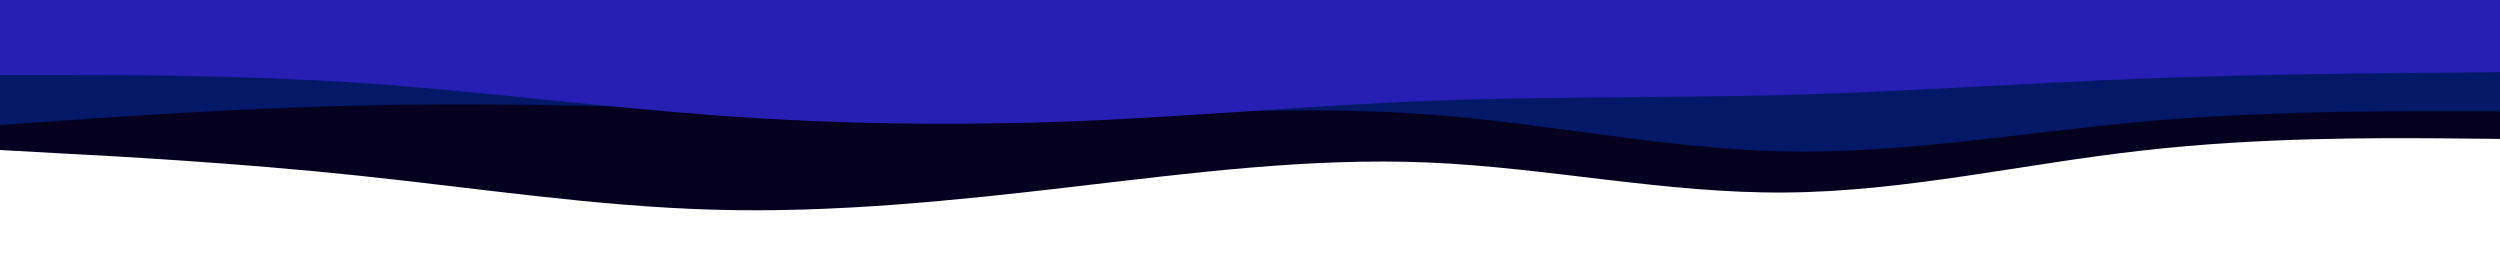
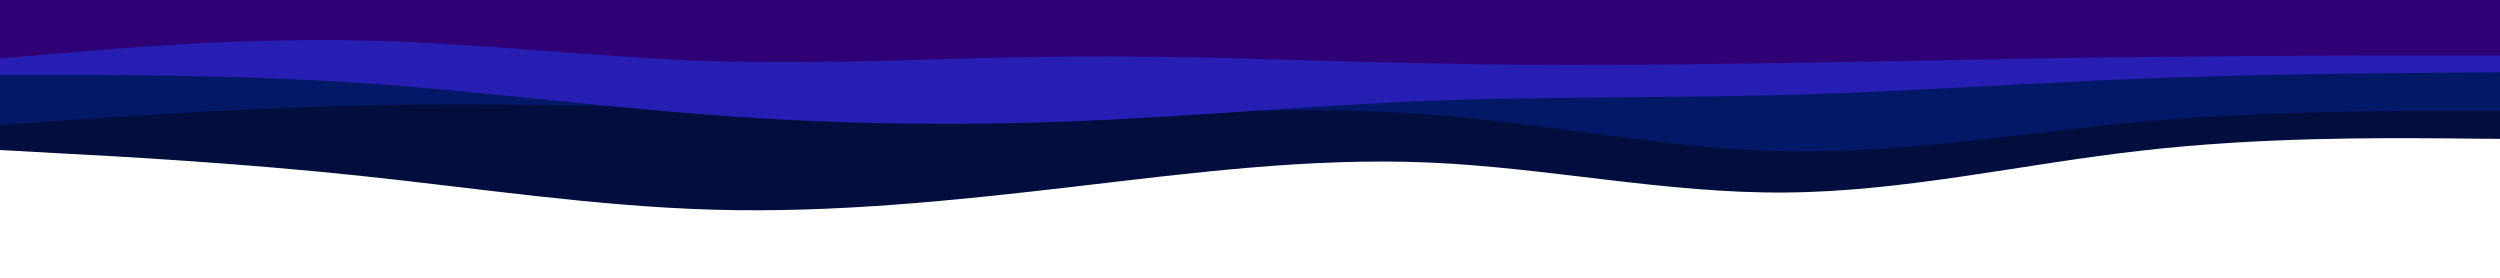
<svg xmlns="http://www.w3.org/2000/svg" id="visual" viewBox="0 0 900 100" width="900" height="100" version="1.1">
  <rect x="0" y="0" width="900" height="100" fill="#050010" fill-opacity="0" />
-   <path d="M0 54L21.5 55.2C43 56.3 86 58.7 128.8 63.2C171.7 67.7 214.3 74.3 257.2 75.5C300 76.7 343 72.3 385.8 67.3C428.7 62.3 471.3 56.7 514.2 58.5C557 60.3 600 69.7 642.8 69.3C685.7 69 728.3 59 771.2 54.2C814 49.3 857 49.7 878.5 49.8L900 50L900 0L878.5 0C857 0 814 0 771.2 0C728.3 0 685.7 0 642.8 0C600 0 557 0 514.2 0C471.3 0 428.7 0 385.8 0C343 0 300 0 257.2 0C214.3 0 171.7 0 128.8 0C86 0 43 0 21.5 0L0 0Z" fill="#050020" />
+   <path d="M0 54L21.5 55.2C43 56.3 86 58.7 128.8 63.2C171.7 67.7 214.3 74.3 257.2 75.5C300 76.7 343 72.3 385.8 67.3C428.7 62.3 471.3 56.7 514.2 58.5C557 60.3 600 69.7 642.8 69.3C685.7 69 728.3 59 771.2 54.2C814 49.3 857 49.7 878.5 49.8L900 50L900 0L878.5 0C857 0 814 0 771.2 0C728.3 0 685.7 0 642.8 0C600 0 557 0 514.2 0C471.3 0 428.7 0 385.8 0C343 0 300 0 257.2 0C214.3 0 171.7 0 128.8 0C86 0 43 0 21.5 0L0 0Z" fill="#020e3d" />
  <path d="M0 45L21.5 43.5C43 42 86 39 128.8 38C171.7 37 214.3 38 257.2 39.3C300 40.7 343 42.3 385.8 41.7C428.7 41 471.3 38 514.2 41.2C557 44.3 600 53.7 642.8 54.5C685.7 55.3 728.3 47.7 771.2 43.8C814 40 857 40 878.5 40L900 40L900 0L878.5 0C857 0 814 0 771.2 0C728.3 0 685.7 0 642.8 0C600 0 557 0 514.2 0C471.3 0 428.7 0 385.8 0C343 0 300 0 257.2 0C214.3 0 171.7 0 128.8 0C86 0 43 0 21.5 0L0 0Z" fill="#031867" />
  <path d="M0 27L21.5 27C43 27 86 27 128.8 29.8C171.7 32.7 214.3 38.3 257.2 41.5C300 44.7 343 45.3 385.8 43.7C428.7 42 471.3 38 514.2 36.3C557 34.7 600 35.3 642.8 34.2C685.7 33 728.3 30 771.2 28.3C814 26.7 857 26.3 878.5 26.2L900 26L900 0L878.5 0C857 0 814 0 771.2 0C728.3 0 685.7 0 642.8 0C600 0 557 0 514.2 0C471.3 0 428.7 0 385.8 0C343 0 300 0 257.2 0C214.3 0 171.7 0 128.8 0C86 0 43 0 21.5 0L0 0Z" fill="#271fb3" />
-   <path d="M0 21L21.5 19.2C43 17.3 86 13.7 128.8 14.5C171.7 15.3 214.3 20.7 257.2 22C300 23.3 343 20.7 385.8 20.3C428.7 20 471.3 22 514.2 22.8C557 23.7 600 23.3 642.8 22.7C685.7 22 728.3 21 771.2 20.5C814 20 857 20 878.5 20L900 20L900 0L878.5 0C857 0 814 0 771.2 0C728.3 0 685.7 0 642.8 0C600 0 557 0 514.2 0C471.3 0 428.7 0 385.8 0C343 0 300 0 257.2 0C214.3 0 171.7 0 128.8 0C86 0 43 0 21.5 0L0 0Z" fill="#271FB3" />
+   <path d="M0 21L21.5 19.2C43 17.3 86 13.7 128.8 14.5C171.7 15.3 214.3 20.7 257.2 22C300 23.3 343 20.7 385.8 20.3C428.7 20 471.3 22 514.2 22.8C557 23.7 600 23.3 642.8 22.7C685.7 22 728.3 21 771.2 20.5C814 20 857 20 878.5 20L900 20L900 0L878.5 0C857 0 814 0 771.2 0C728.3 0 685.7 0 642.8 0C600 0 557 0 514.2 0C471.3 0 428.7 0 385.8 0C343 0 300 0 257.2 0C214.3 0 171.7 0 128.8 0C86 0 43 0 21.5 0L0 0Z" fill="#2f0075" />
</svg>
